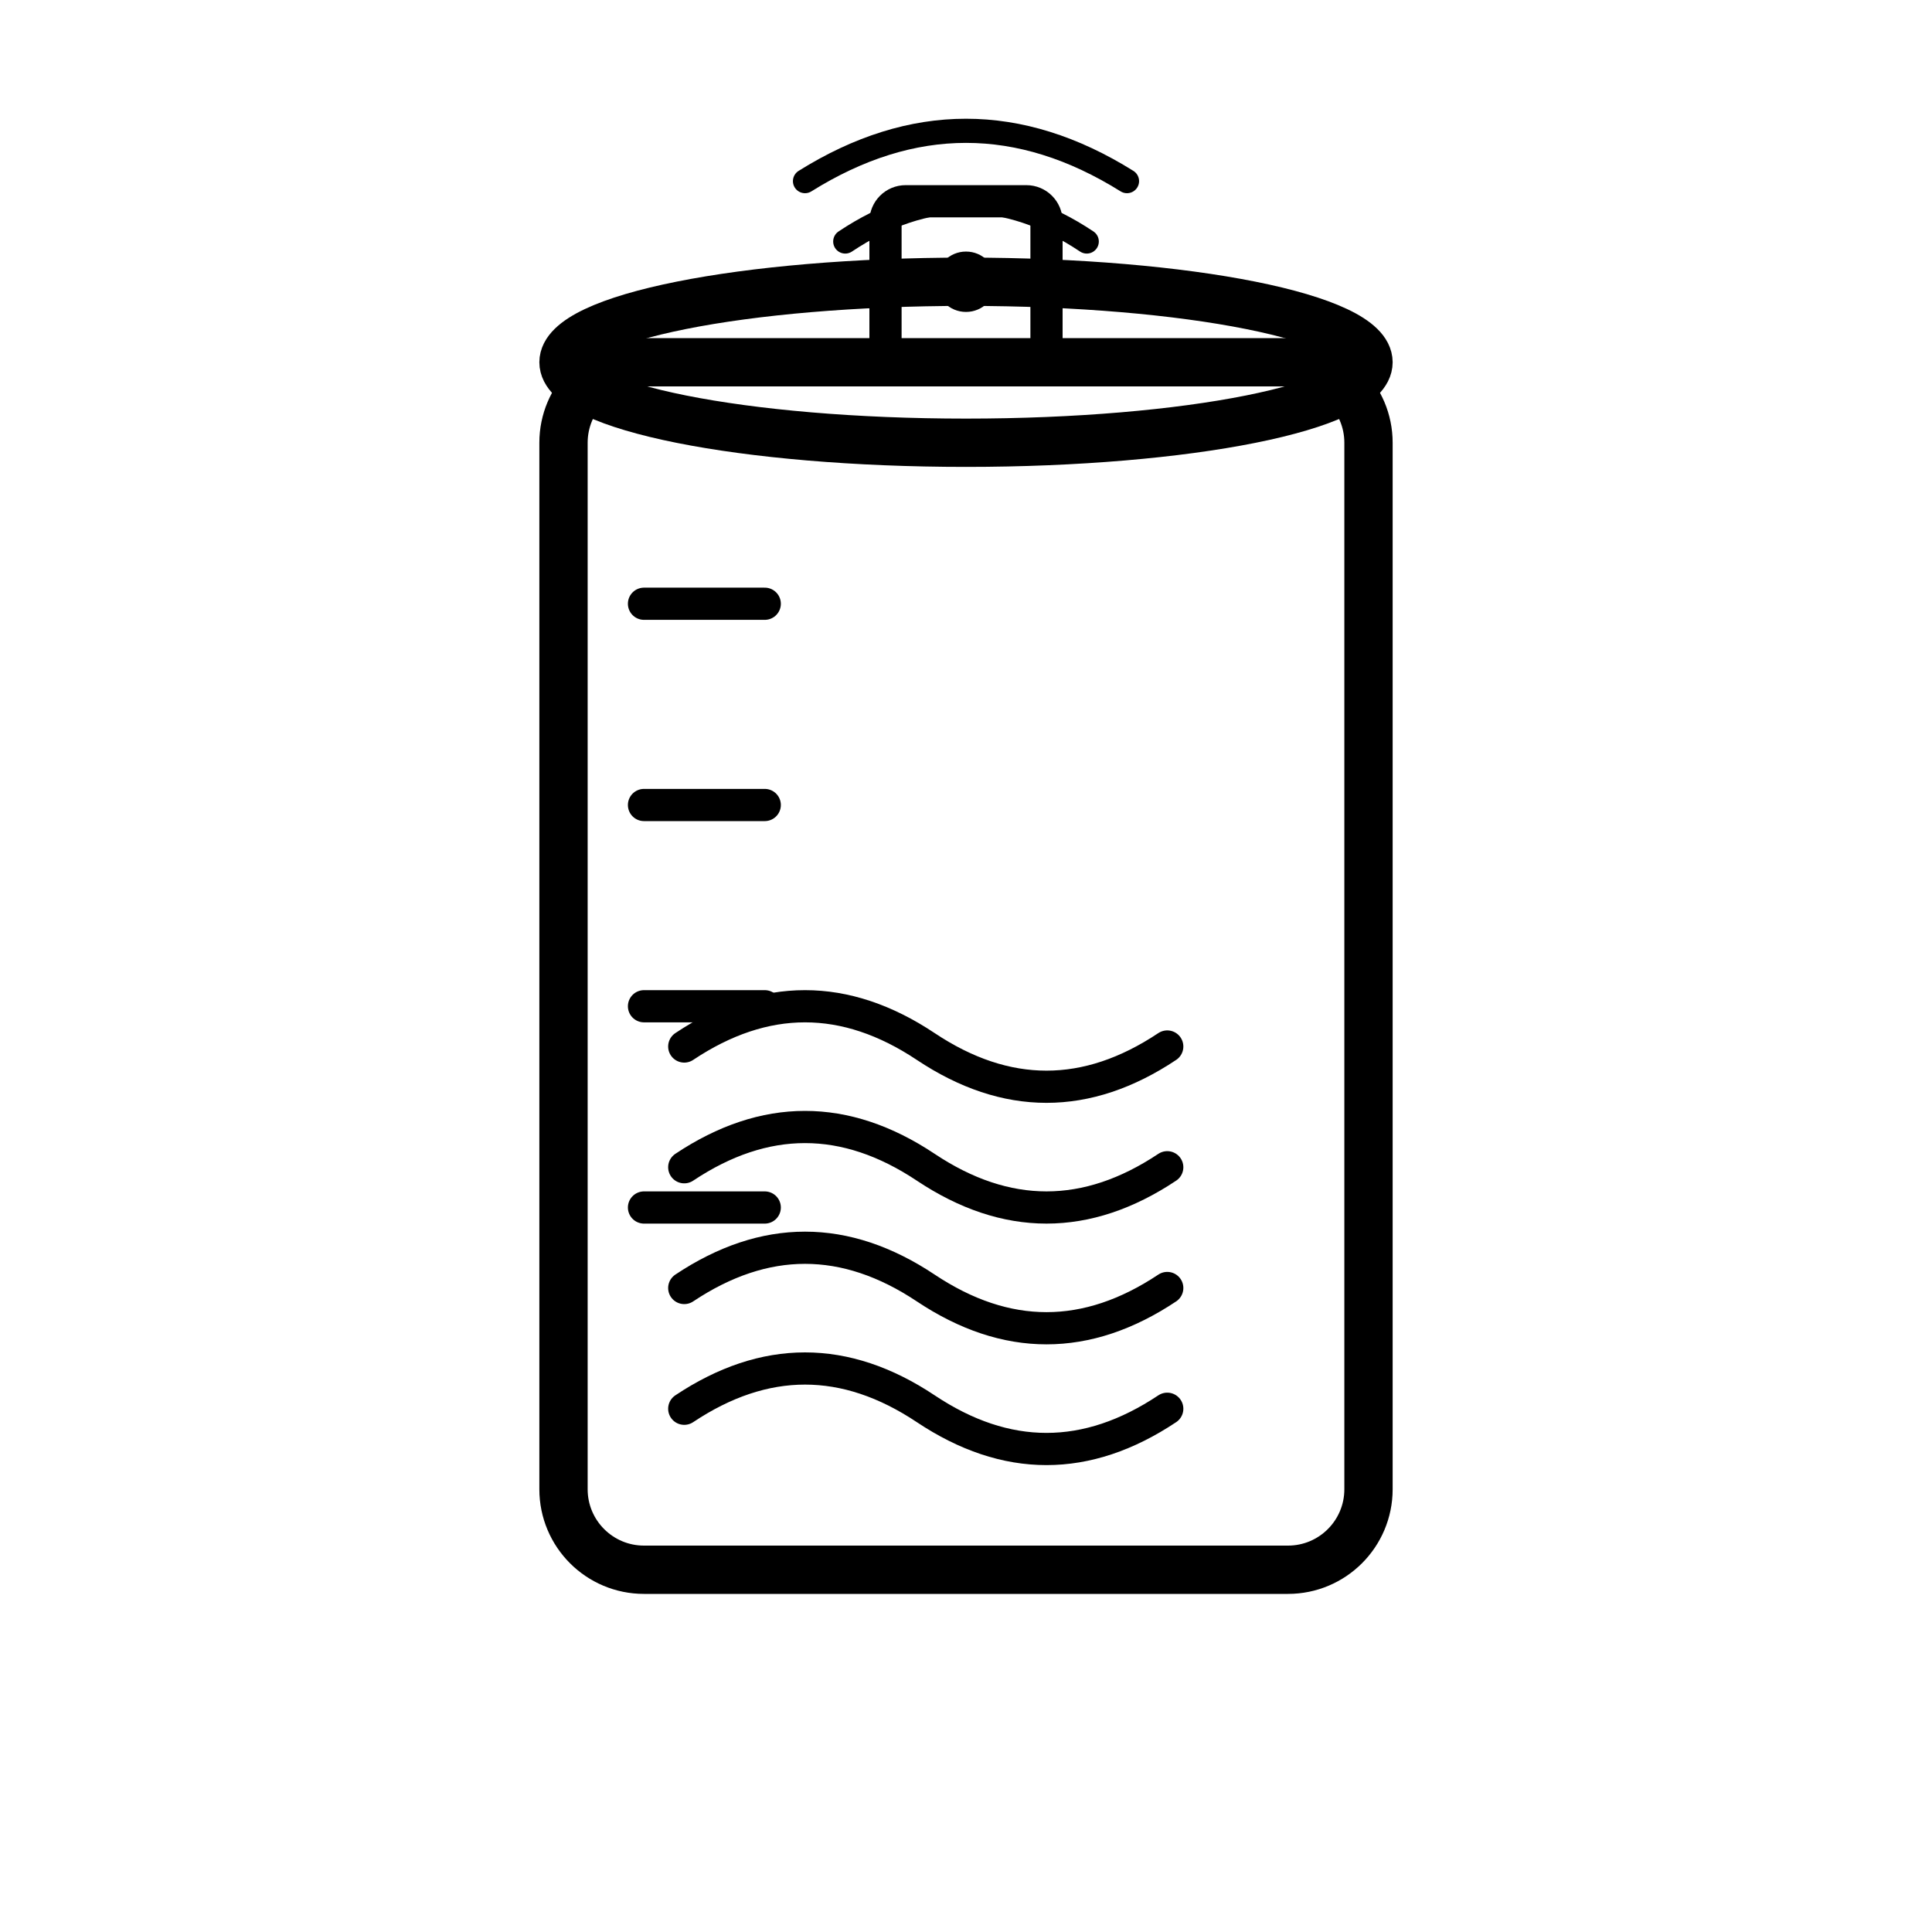
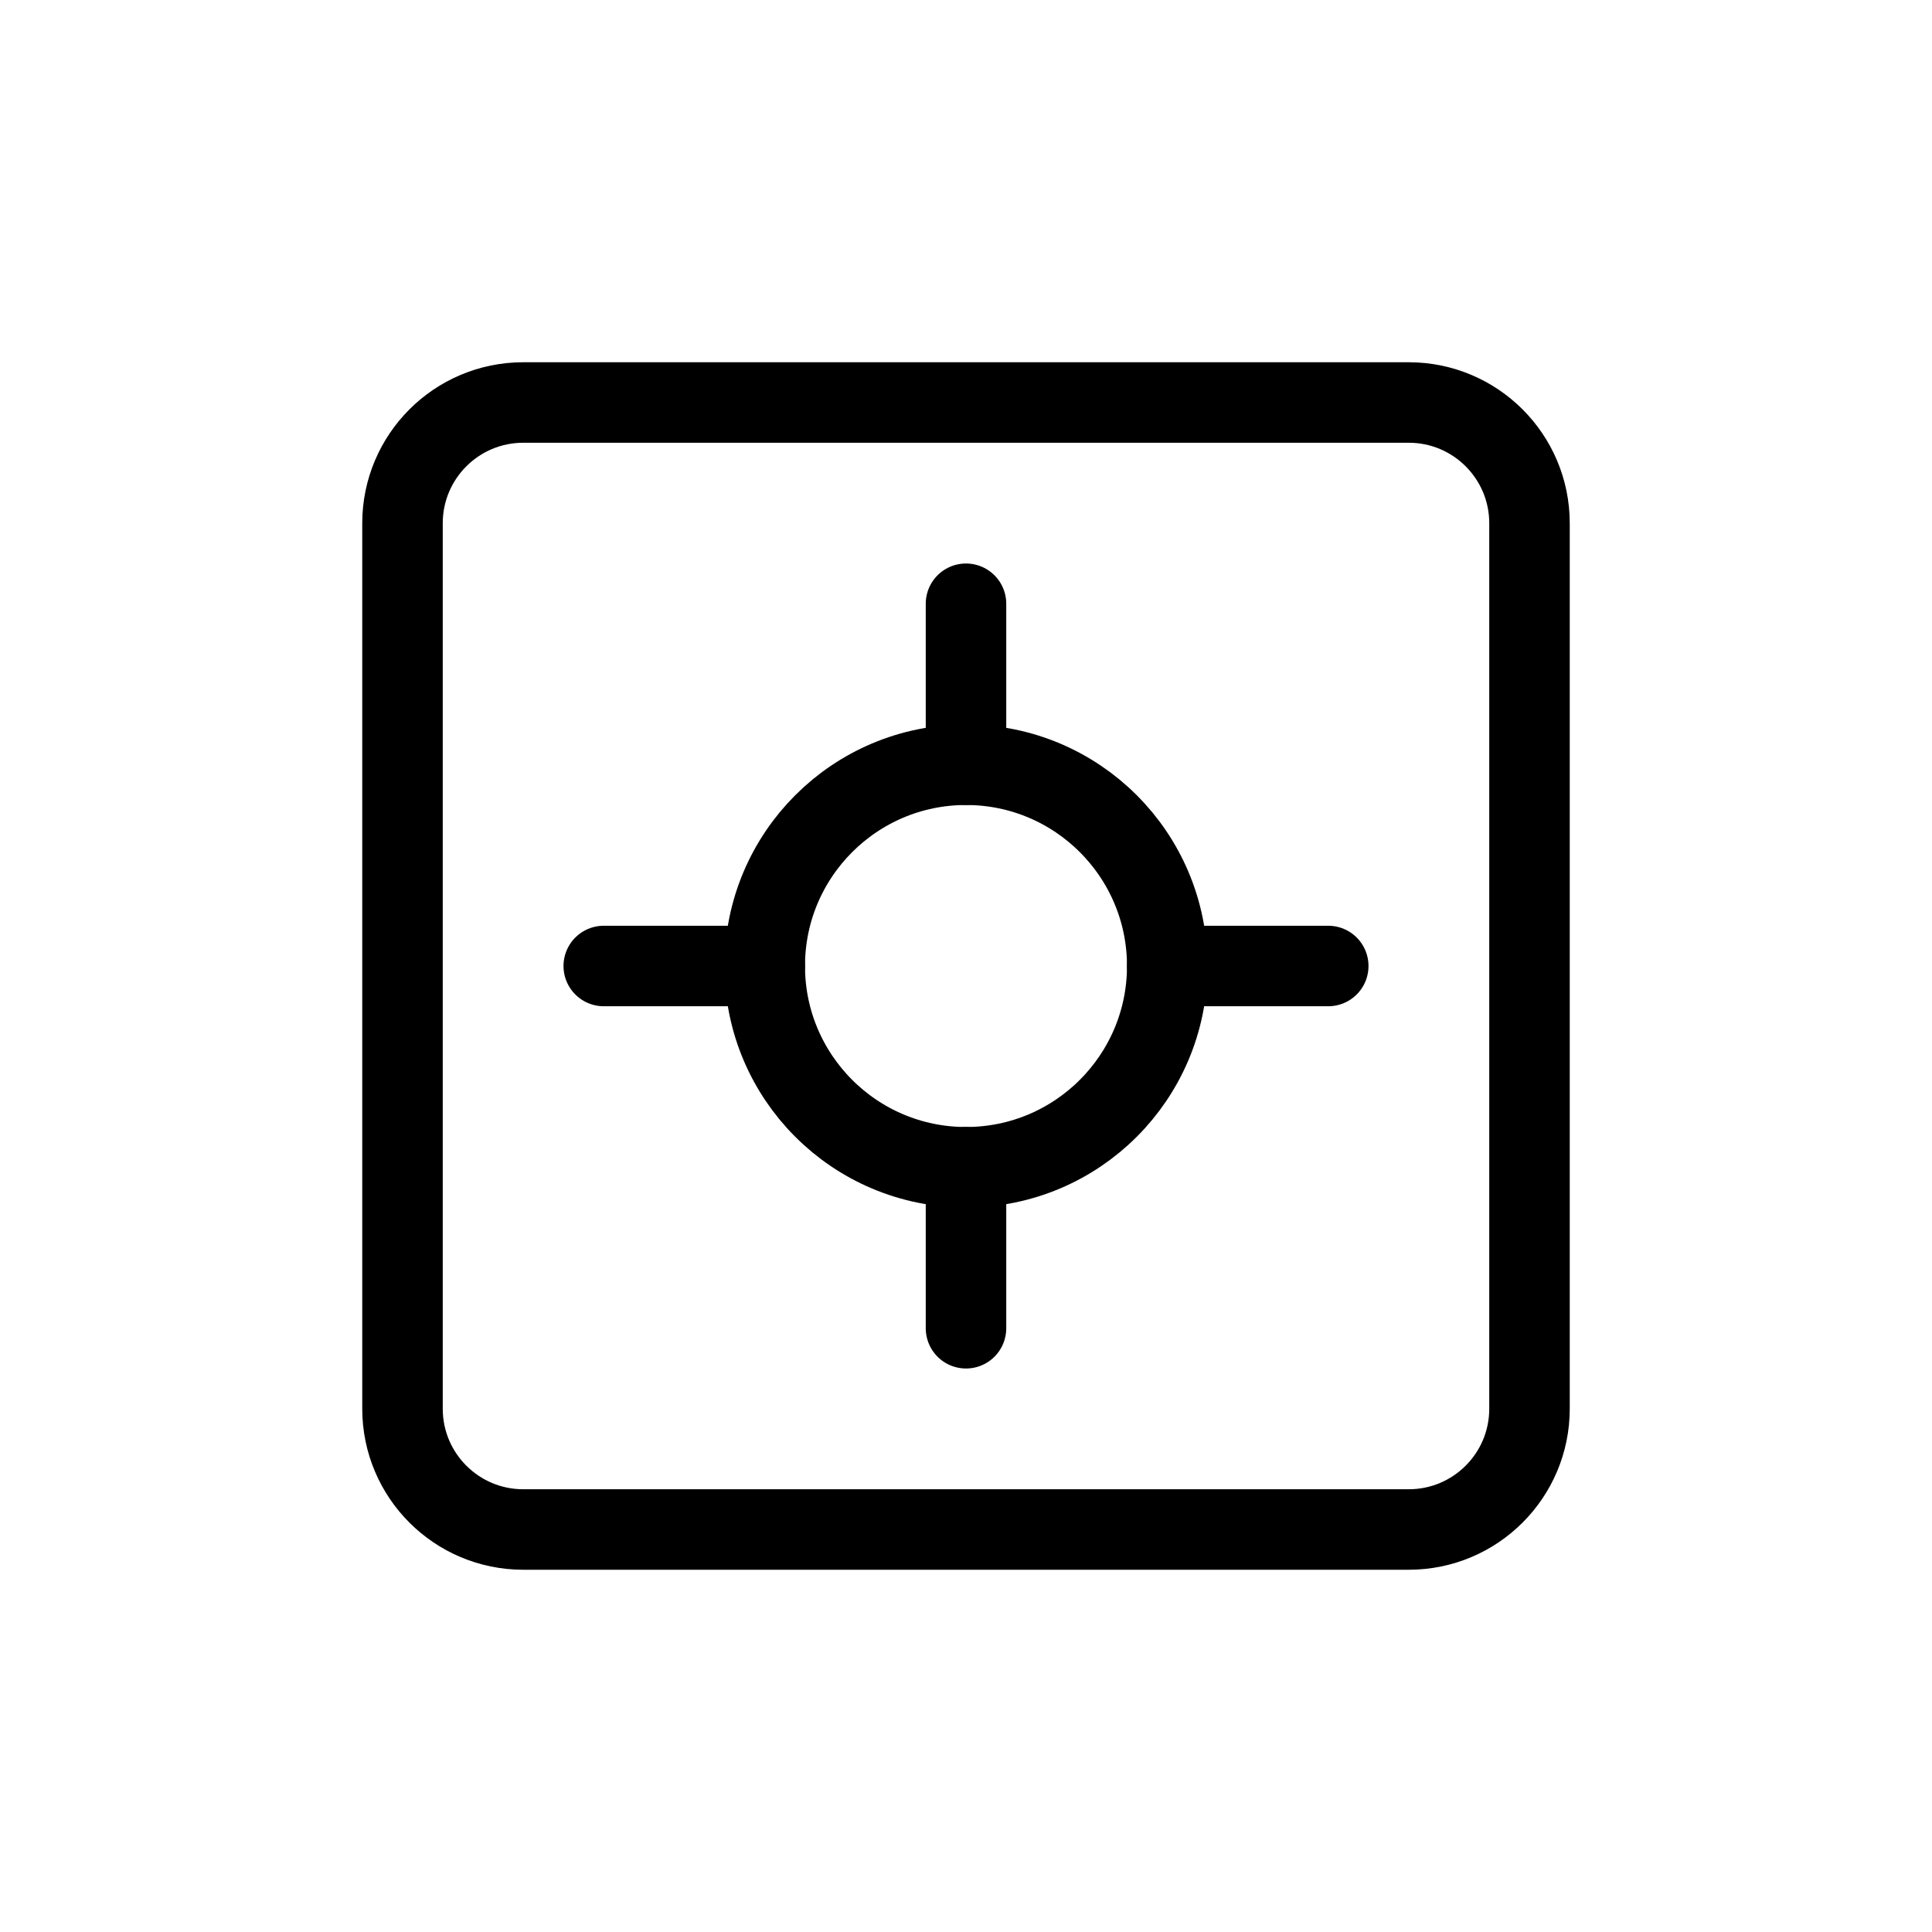
<svg xmlns="http://www.w3.org/2000/svg" width="960" height="960" viewBox="0 0 960 960" fill="none">
-   <rect x="280" y="180" width="400" height="600" rx="40" ry="40" fill="none" stroke="#000000" stroke-width="24" />
-   <ellipse cx="480" cy="180" rx="200" ry="40" fill="none" stroke="#000000" stroke-width="24" />
-   <line x1="320" y1="300" x2="380" y2="300" stroke="#000000" stroke-width="16" stroke-linecap="round" />
-   <line x1="320" y1="400" x2="380" y2="400" stroke="#000000" stroke-width="16" stroke-linecap="round" />
-   <line x1="320" y1="500" x2="380" y2="500" stroke="#000000" stroke-width="16" stroke-linecap="round" />
-   <line x1="320" y1="600" x2="380" y2="600" stroke="#000000" stroke-width="16" stroke-linecap="round" />
-   <path d="M340 520 Q400 480 460 520 T580 520" fill="none" stroke="#000000" stroke-width="16" stroke-linecap="round" />
-   <path d="M340 580 Q400 540 460 580 T580 580" fill="none" stroke="#000000" stroke-width="16" stroke-linecap="round" />
-   <path d="M340 640 Q400 600 460 640 T580 640" fill="none" stroke="#000000" stroke-width="16" stroke-linecap="round" />
-   <path d="M340 700 Q400 660 460 700 T580 700" fill="none" stroke="#000000" stroke-width="16" stroke-linecap="round" />
-   <rect x="440" y="100" width="80" height="80" rx="10" fill="none" stroke="#000000" stroke-width="16" />
-   <circle cx="480" cy="140" r="15" fill="#000000" />
-   <path d="M420 120 Q480 80 540 120" fill="none" stroke="#000000" stroke-width="12" stroke-linecap="round" />
-   <path d="M400 90 Q480 40 560 90" fill="none" stroke="#000000" stroke-width="12" stroke-linecap="round" />
+   <rect x="200" y="200" width="560" height="560" rx="60" stroke="black" stroke-width="40" fill="none" />
+   <circle cx="480" cy="480" r="100" stroke="black" stroke-width="40" fill="none" />
+   <path d="M480 300V380M480 580V660M300 480H380M580 480H660" stroke="black" stroke-width="40" stroke-linecap="round" />
</svg>
